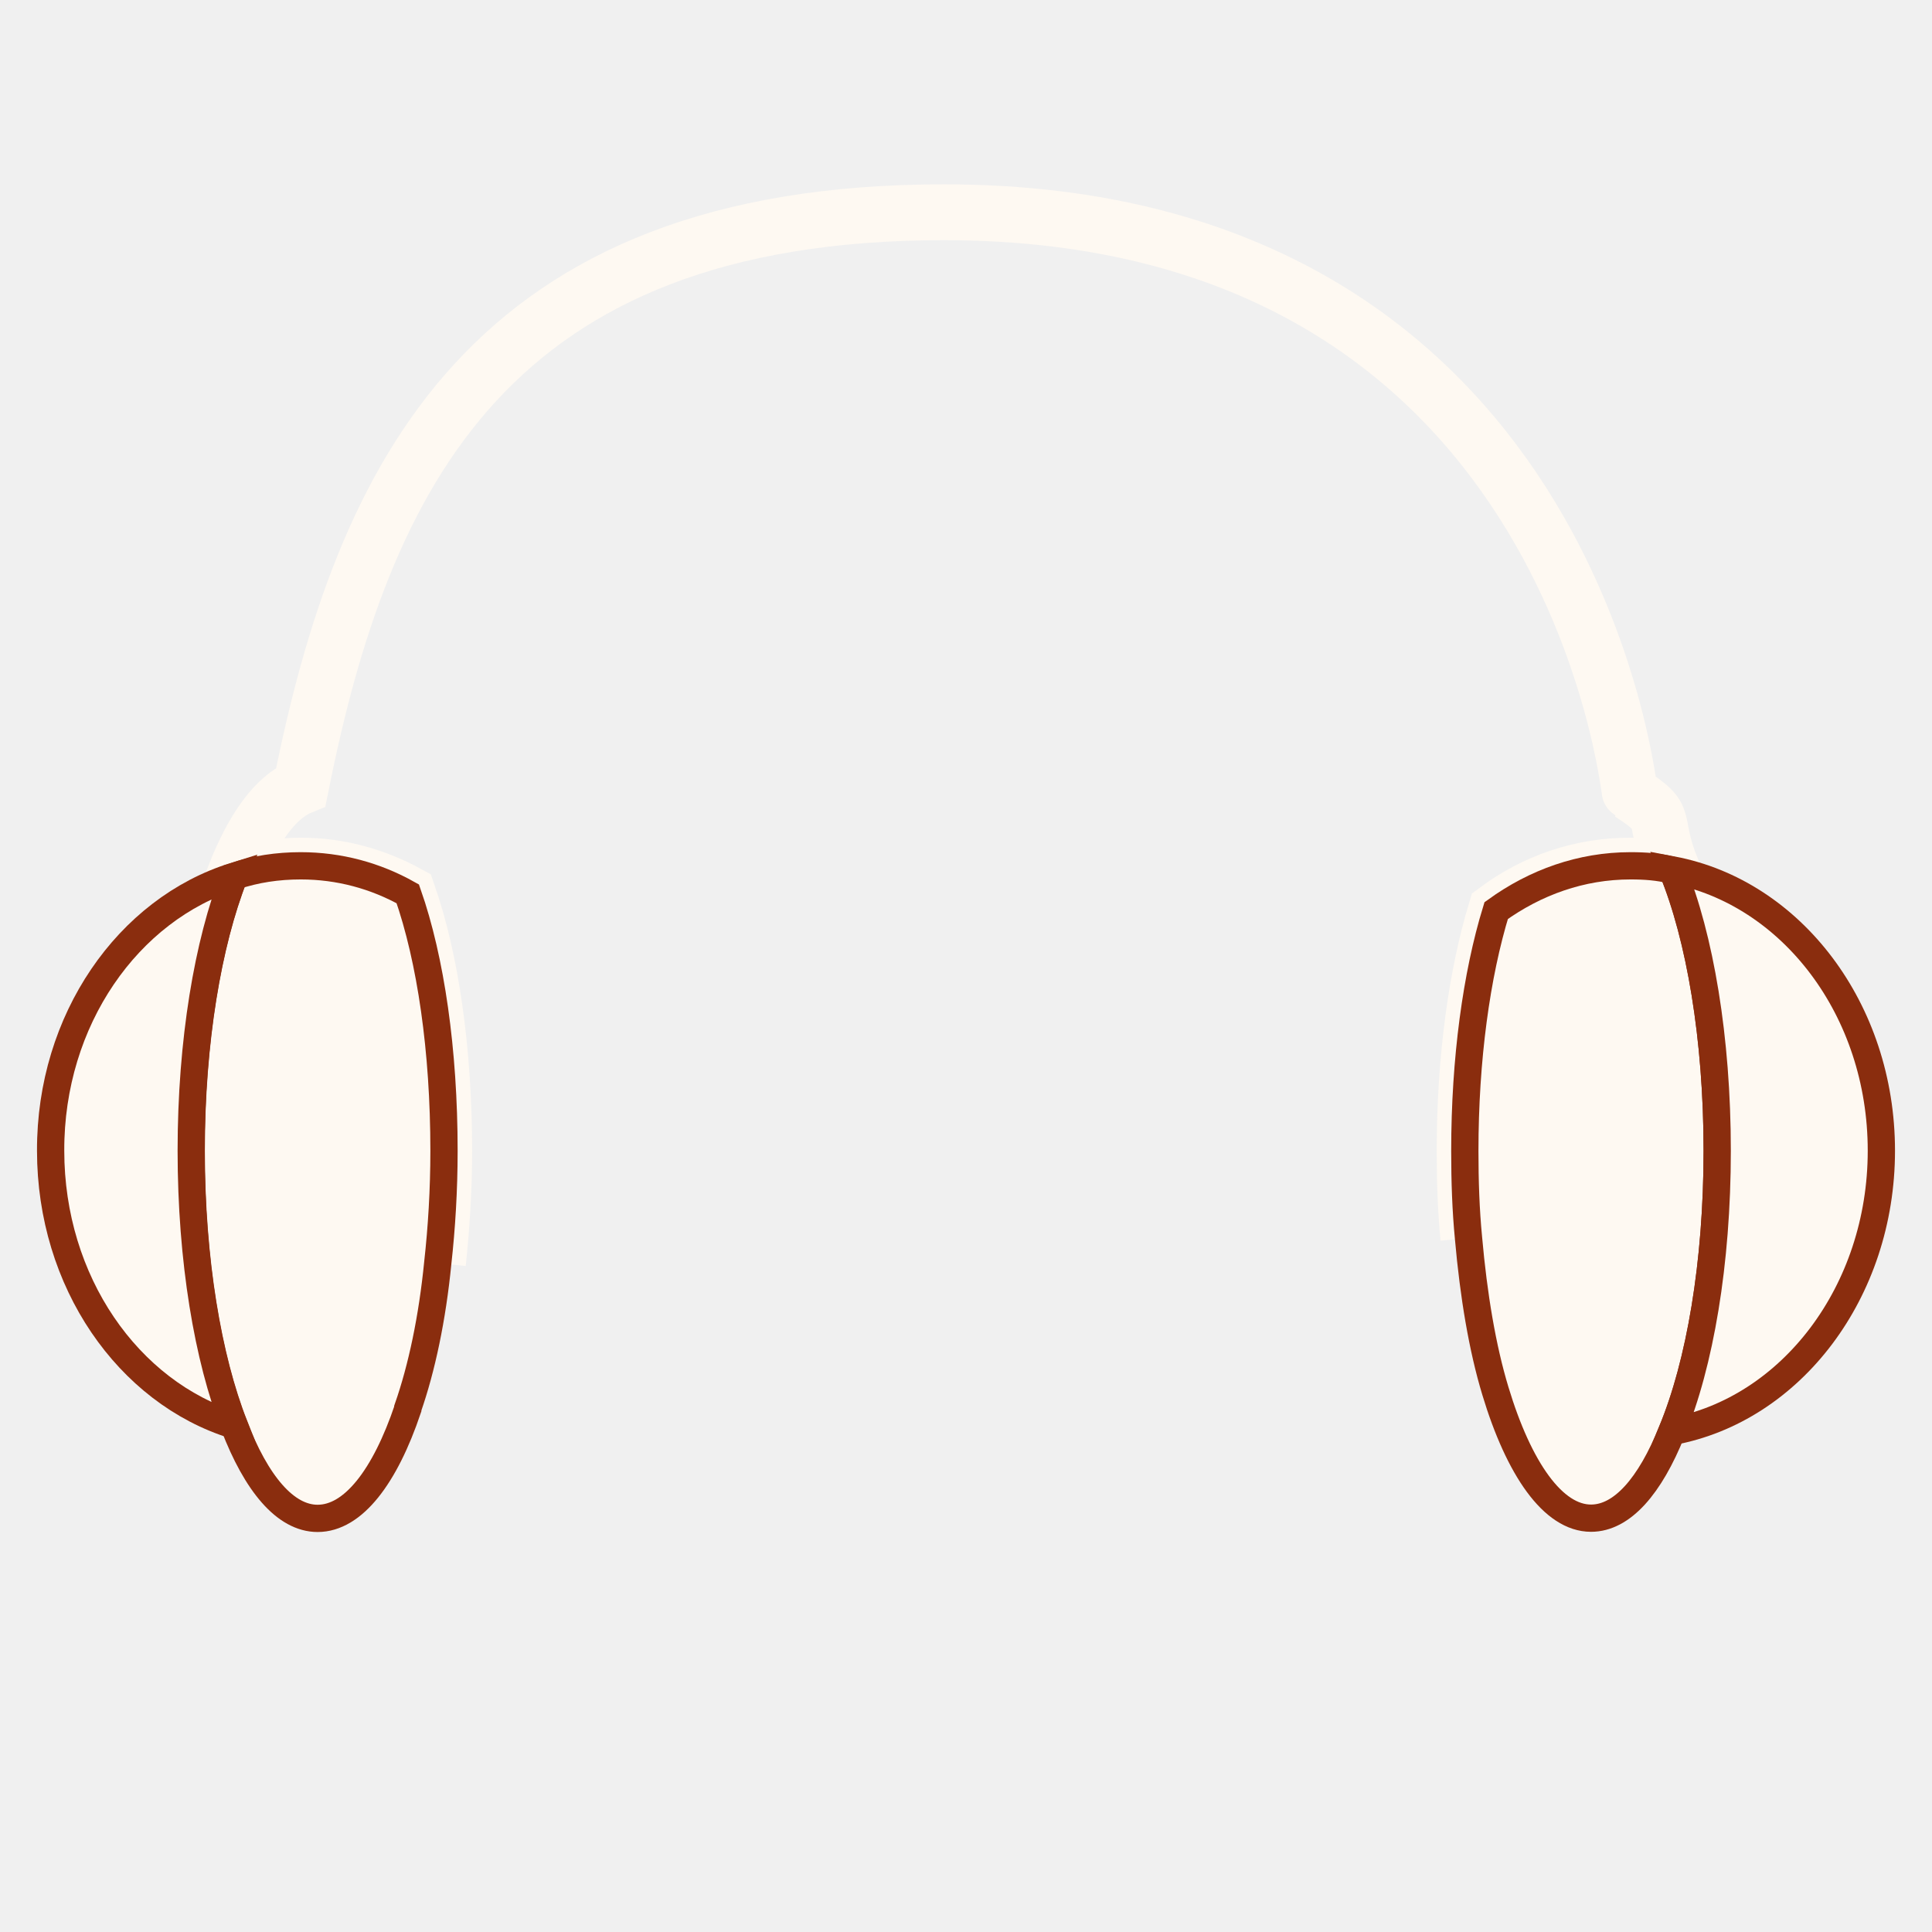
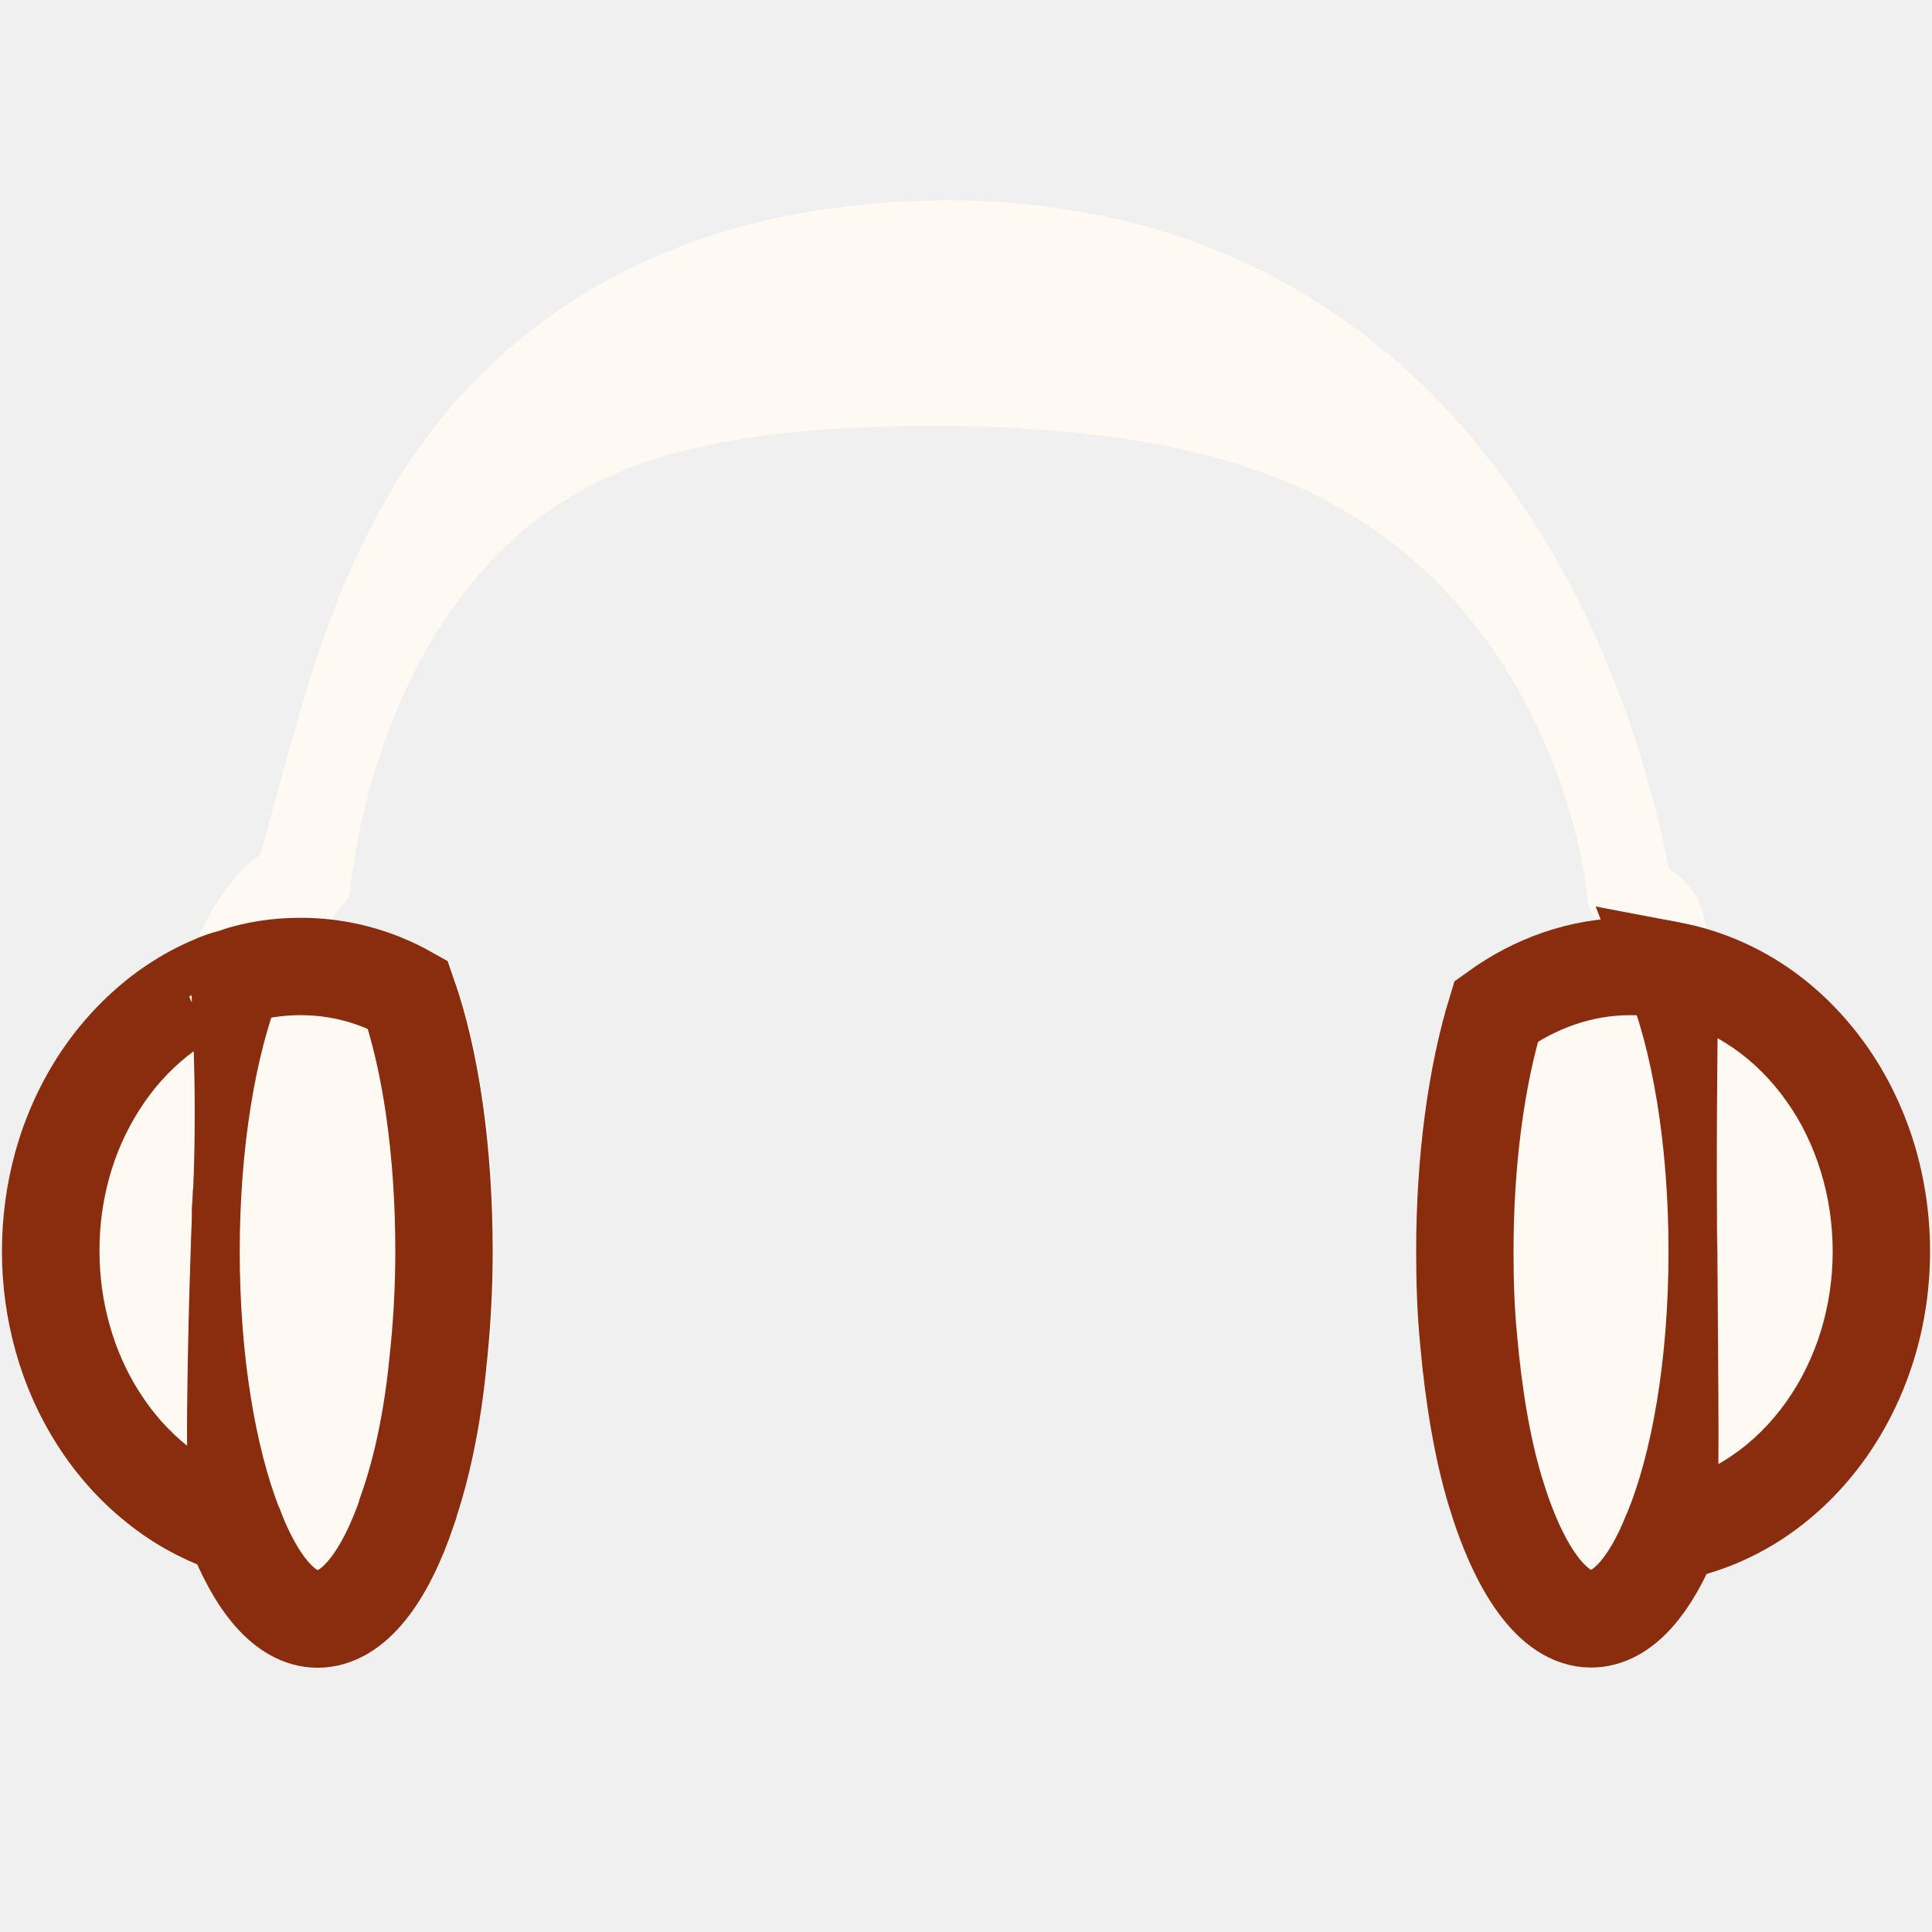
<svg xmlns="http://www.w3.org/2000/svg" version="1.1" id="Livello_1" x="0px" y="0px" viewBox="0 0 992.1 992.1" style="enable-background:new 0 0 992.1 992.1;" xml:space="preserve">
  <style type="text/css">
- 	.st0{fill:none;stroke:#FEF9F2;stroke-width:28.673;stroke-miterlimit:10;}
- 	.st1{fill:#FEF9F2;stroke:#8A2D0E;stroke-width:14;stroke-miterlimit:10;}
- 	.st2{fill:#FFFFFF;stroke:#FEF9F2;stroke-width:28.673;stroke-miterlimit:10;}
+ 	.st0{fill:#FEF9F2;}
+ 	.st1{fill:#FEF9F2;stroke:#8A2D0E;stroke-width:50;stroke-miterlimit:10;}
+ 	.st2{fill:#8A2D0E;}
+ 	.st3{fill:#FFFFFF;stroke:#FEF9F2;stroke-width:50;stroke-miterlimit:10;}
</style>
  <g>
-     <path class="st0" d="M224.9,648.6c1.9-18,3.2-37.5,3.2-57.6c0-51.7-6.8-98.3-18.6-132.1c-16.6-9.1-35.2-14.4-55-14.4   c-11.7,0-23.3,1.8-34.2,5.4c9.5-24.4,21.2-40.6,34.2-45.9c31.9-160,96.7-295,330.2-295c323.2,0,351.6,297.8,352.3,298.2   c21.5,13.8,10.5,11.7,21.7,39.6c-6.8-1.8-14-2.3-21.5-2.3c-25.6,0-49.1,8.2-69,23c-10,32.9-16.1,76.2-16.1,123.5   c0,15.4,0.5,30.3,1.9,44.7" />
-     <path class="st1" d="M228,590.9c0,20.1-1.2,39.6-3.2,57.6c-2.8,28.4-8.2,54-15.4,74.6v0.4c-11.7,34.7-28,56.2-46.3,56.2   c-16.6,0-31.5-18-42.9-47.7c-13.5-34.3-22.1-84.8-22.1-141s8.6-106.7,22.1-141c10.9-3.7,22.4-5.4,34.2-5.4c19.8,0,38.4,5.1,55,14.4   C221.2,492.7,228,539.4,228,590.9z" />
-     <path class="st1" d="M120.3,449.9c-13.5,34.3-22.1,84.8-22.1,141s8.6,106.7,22.1,141C65.8,715,26,658.2,26,590.9   C25.8,523.7,65.8,466.9,120.3,449.9z" />
-     <path class="st1" d="M881.8,590.9c0,58-8.9,109.5-23.3,144.2C847.3,763,833,779.6,817,779.6c-19.4,0-37-25.2-49.1-65.3   c-6.7-22.1-11.2-49.1-13.8-78.5c-1.4-14.4-1.9-29.3-1.9-44.7c0-47.3,6-90.6,16.1-123.5c20.1-14.5,43.6-23,69-23   c7.5,0,14.5,0.5,21.5,2.3C872.9,481.3,881.8,533.1,881.8,590.9z" />
-     <path class="st1" d="M966.1,590.9c0,72.5-46.4,133-107.6,144.2c14.4-34.7,23.3-86.4,23.3-144.2s-8.9-109.8-23-144.2   C919.9,458.3,966.1,518.4,966.1,590.9z" />
-     <path class="st2" d="M816.1,402.3" />
+     <g>
+       <path class="st0" d="M200,697.7c1.6-15.3,2.7-30.5,3-45.7c0.1-3.8,0.1-7.6,0.1-11.4c0-3.8,0-7.6-0.2-11.5    c-0.2-7.6-0.6-15.2-1-22.8c-1.1-15.2-2.7-30.2-5.3-45c-1.3-7.4-2.8-14.6-4.6-21.7c-1.8-7.1-3.8-14.1-6.1-20.8l11.6,13.7    c-5.4-2.9-11-5.4-16.7-7.2c-5.7-1.8-11.6-3-17.5-3.7c-3-0.3-5.9-0.4-8.9-0.5c-3,0-6,0.2-9,0.5c-5.9,0.6-11.7,1.9-17.3,3.7    l-50.6,16.6L97,492.5c2-5.1,4.2-10.2,6.7-15.4c2.5-5.1,5.4-10.3,8.8-15.5c3.4-5.2,7.4-10.4,12.4-15.5c5.1-5,11.6-10.1,20.1-13.7    l0,0L130,450.8c1.8-5.4,3.3-10.7,4.8-16.1c0.8-2.7,1.5-5.4,2.3-8.1c0.7-2.7,1.4-5.4,2.2-8.1c3-10.8,5.8-21.7,8.9-32.6    c6.1-21.8,12.6-43.7,20.6-65.6c8-21.9,17.8-43.6,30-64.7l2.3-4c0.7-1.3,1.6-2.6,2.4-3.9l4.9-7.8l1.2-2c0.4-0.6,0.9-1.3,1.3-1.9    l2.7-3.8c1.8-2.5,3.6-5.1,5.4-7.6c7.6-9.9,15.6-19.7,24.6-28.8c17.8-18.3,38.3-34.5,60.5-47.5c22.2-13.1,46-23.1,70.1-30.1    c24.1-7.1,48.6-11.3,72.8-13.5l9.1-0.7l4.5-0.4c1.5-0.1,3-0.1,4.5-0.2c6-0.2,12-0.4,18-0.5c6-0.1,12.1,0.1,18.2,0.2    c6.1,0.3,12.2,0.6,18.3,1.1c24.4,2,49,6.3,73,13.2c24,7.1,47.5,16.7,69.5,29.2c11,6.2,21.6,13,31.8,20.4    c10.1,7.4,19.9,15.2,29.1,23.7c1.2,1,2.3,2.1,3.4,3.2l3.4,3.2c1.1,1.1,2.3,2.1,3.4,3.2l3.3,3.3c2.2,2.2,4.3,4.4,6.4,6.7    c2.1,2.3,4.2,4.5,6.2,6.8l6,6.9l5.8,7.1c1.9,2.4,3.8,4.8,5.6,7.1c1.9,2.4,3.6,4.8,5.5,7.2c14.3,19.5,26.7,39.8,37.3,60.7    c10.7,20.9,19.6,42.3,27.2,64.1c7.5,21.8,13.7,43.9,18.6,66.6c0.6,2.8,1.2,5.7,1.7,8.6c0.6,2.9,1.1,5.8,1.6,8.6l0.2,1l0,0.1    c-0.1,1.6,1.1-0.3-3.5-8.6c-6.2-7.2-8.1-6.7-6.6-6.2l2.2,1.3c1.5,0.9,2.9,1.8,4.3,2.8c0.7,0.5,1.4,0.9,2.2,1.5l2.4,1.8    c0.7,0.5,1.7,1.4,2.7,2.2l1.4,1.2c0.2,0.2,0.5,0.5,0.8,0.8l0.8,0.8c0.5,0.6,1,1.1,1.6,1.7c0.1,0.2,0.2,0.3,0.4,0.4l0.4,0.5    l0.8,1.1c0.5,0.7,1,1.5,1.5,2.3c0.5,0.8,0.9,1.6,1.4,2.5l0.6,1.3c0.2,0.4,0.4,0.9,0.5,1.2c0.3,0.8,0.6,1.5,0.9,2.3l0.4,1.2    l0.3,0.9l0.5,1.8l1.2,4.8l0.2,0.9l0.2,0.8c0.2,0.5,0.3,1,0.5,1.5c0.7,1.9,1.3,3.7,2.2,5.7c0.8,1.9,1.9,3.9,3,5.8l0,0l25.5,47.9    l-55.1-14.5c-2.1-0.5-4.6-1-7.4-1.2c-1.4-0.1-3-0.2-4.6-0.2c-1.6,0-3.3,0-4.9,0c-3.2,0-6.3,0.3-9.4,0.6c-3.1,0.4-6.2,0.9-9.2,1.6    c-6.1,1.4-11.9,3.4-17.6,6.1c-5.7,2.6-11,5.9-16.2,9.7l9-12.8c-1.8,6.1-3.5,12.4-5,18.8c-1.5,6.4-2.7,12.9-3.8,19.4    c-2.2,13.1-3.8,26.4-4.8,39.8c-1,13.4-1.5,26.9-1.4,40.4c0,13.6,0.5,27,1.8,40l-49.8,4.8c-1.5-15.1-2-30-2-44.7    c-0.1-14.7,0.5-29.6,1.6-44.4c1.1-14.8,2.9-29.6,5.3-44.4c1.3-7.4,2.7-14.8,4.4-22.2c1.7-7.4,3.6-14.8,5.9-22.2l2.4-7.9l6.6-4.9    c7.7-5.7,16-10.7,24.8-14.8c8.8-4.1,18.1-7.4,27.6-9.5c4.7-1.1,9.6-1.9,14.4-2.5c4.8-0.5,9.7-0.9,14.5-1c2.5-0.1,4.7-0.1,7.1,0    c2.4,0.1,4.8,0.2,7.4,0.4c5.1,0.4,10.5,1.2,16.1,2.7l-29.6,33.5l0,0c-0.9-3.2-1.8-6.2-2.6-9.6c-0.4-1.6-0.8-3.3-1.2-5    c-0.4-1.7-0.7-3.4-1-5.1c-0.2-0.9-0.3-1.7-0.4-2.5l-0.2-1.2l-0.1-1.1c-0.2-1.5-0.3-2.7-0.4-3.3c0-0.1,0-0.1,0-0.2c0,0,0-0.1,0-0.1    c0,0.1,0,0.1,0.1,0.2c0.1,0.1,0.1,0.2,0.2,0.4c0,0,0.1,0.2,0.1,0.3c0.1,0.1,0.1,0.2,0.2,0.4c0.1,0.2,0.3,0.5,0.4,0.7    c0.1,0.2,0.2,0.4,0.4,0.6c0.1,0.1,0.2,0.2,0.2,0.3l0.1,0.1c0,0,0,0,0.1,0.1c0.1,0.1,0.1,0.1,0.2,0.2c0,0,0.1,0.1,0.1,0.1    c0,0,0.1,0.1,0.1,0c0-0.1-0.1-0.1-0.1-0.2c-0.1-0.1-0.1-0.2-0.4-0.5l-0.8-0.8c-0.3-0.3-0.8-0.6-1.2-0.9c-0.8-0.7-1.6-1.3-2.4-1.8    l-1.2-0.9c1.4,0.4-0.7,0.8-6.9-6.6c-4.6-8.5-3.5-10.5-3.6-9.1l-0.1-0.9l-0.1-1.1c-0.3-2.6-0.6-5-1-7.6c-0.4-2.5-0.8-5-1.2-7.5    c-3.6-20.2-9.7-40.2-17.6-59.2c-4-9.5-8.4-18.8-13.4-27.8l-1.8-3.4l-1.9-3.3c-1.3-2.2-2.6-4.4-3.9-6.6c-1.3-2.2-2.7-4.3-4.1-6.4    c-1.4-2.1-2.8-4.2-4.3-6.3c-11.7-16.6-25.2-31.7-40.1-44.7c-14.9-13-31.4-23.7-48.4-32.5c-8.5-4.4-17.3-8.1-26.2-11.4l-3.3-1.2    c-1.1-0.4-2.2-0.8-3.3-1.2l-6.7-2.3c-2.2-0.7-4.5-1.4-6.8-2c-1.1-0.3-2.2-0.7-3.4-1l-3.4-0.9c-2.3-0.6-4.5-1.3-6.8-1.8    c-2.3-0.5-4.6-1.1-6.8-1.7c-2.3-0.6-4.6-1-6.9-1.5l-3.4-0.8c-1.1-0.3-2.3-0.4-3.5-0.7c-2.3-0.4-4.6-0.9-6.9-1.3    c-2.3-0.4-4.6-0.7-6.9-1.1l-3.4-0.6l-3.5-0.5l-6.9-1c-18.6-2.4-37.5-3.9-56.6-4.7c-4.8-0.2-9.6-0.2-14.4-0.5l-7.3-0.1    c-2.4,0-4.8-0.1-7.3-0.1c-4.9,0.1-9.8,0.1-14.7,0.1l-3.7,0l-3.6,0.1l-7.3,0.2c-19.4,0.5-38.4,1.7-56.9,3.9    c-4.6,0.7-9.2,1.2-13.8,1.9c-4.5,0.8-9.1,1.6-13.6,2.3c-4.4,1-8.9,1.9-13.4,2.9l-6.6,1.7l-3.3,0.8c-1.1,0.3-2.3,0.5-3.3,0.9    l-6.5,2c-2.2,0.7-4.4,1.3-6.5,2.1l-6.4,2.4l-3.2,1.2l-3.1,1.4l-6.3,2.8l-1.6,0.7l-1.5,0.8l-3.1,1.6l-6.2,3.1l-5.9,3.5    c-32.1,18.7-58.8,49.2-78,85.4c-9.6,18.1-17.4,37.6-23.3,57.7c-3,10.1-5.5,20.4-7.6,30.7c-1.1,5.2-1.9,10.5-2.8,15.7    c-0.8,5.3-1.4,10.6-1.9,15.9l-15.1,18.3l0,0c-0.5,0.3-2,1.1-3.8,2.9c-1.8,1.8-3.9,4.4-5.8,7.4c-2,3-3.9,6.4-5.7,10    c-1.8,3.6-3.4,7.5-5,11.5l-31.1-32.8c9.1-3,18.4-5,27.8-5.9c4.7-0.5,9.4-0.7,14.1-0.7c4.7,0,9.4,0.2,14.1,0.7    c9.4,1,18.6,2.9,27.6,5.8c8.9,2.8,17.5,6.6,25.6,11l8.4,4.6l3.2,9.1c2.9,8.4,5.3,16.8,7.4,25.2c2.1,8.4,3.8,16.8,5.3,25.1    c3,16.8,4.8,33.5,6,50.2c0.5,8.3,1,16.7,1.1,25c0.1,4.2,0.1,8.3,0.2,12.5c0,4.2,0,8.4-0.1,12.6c-0.3,16.8-1.5,33.4-3.2,49.9    L200,697.7z" />
+     </g>
+     <path class="st1" d="M228,642.6c0,20.1-1.2,39.6-3.2,57.6c-2.8,28.4-8.2,54-15.4,74.6v0.4c-11.7,34.7-28,56.2-46.3,56.2   c-16.6,0-31.5-18-42.9-47.7c-13.5-34.3-22.1-84.8-22.1-141c0-56.2,8.6-106.7,22.1-141c10.9-3.7,22.4-5.4,34.2-5.4   c19.8,0,38.4,5.1,55,14.4C221.2,544.4,228,591.1,228,642.6z" />
+     <g>
+       <path class="st0" d="M120.3,501.6c-13.5,34.3-22.1,84.8-22.1,141c0,56.2,8.6,106.7,22.1,141C65.8,766.7,26,709.9,26,642.6    C25.8,575.4,65.8,518.6,120.3,501.6z" />
+       <path class="st2" d="M138.6,484.6c1,2.7,2,5.9,2.6,9.4c0.6,3.5,0.7,7.3,0.1,10.9c-0.5,3.6-1.6,6.8-2.8,9.4l-0.5,1    c0,0.1-0.1,0.2-0.1,0.2l-0.1,0l-0.1,0.1l-0.4,0.4l-0.8,0.8c-1,1.1-2.1,2.2-3.1,3.3c-0.5,0.6-1,1.1-1.5,1.7c-0.5,0.6-1,1.2-1.4,1.7    c-0.9,1.2-1.9,2.4-2.8,3.6c-0.9,1.2-1.7,2.5-2.6,3.7c-1.7,2.5-3.3,5.1-4.8,7.7c-6,10.5-10.6,21.7-14,33.2    c-3.4,11.5-5.6,23.3-6.8,35.2l-0.4,4.5c-0.1,1.5-0.2,3-0.3,4.5c-0.2,3-0.3,6-0.3,9c-0.2,6-0.1,12,0.1,17.9    c0.9,23.9,4.5,47.7,11.5,70.5c3.5,11.4,7.9,22.5,13.4,32.9c1.4,2.6,2.8,5.2,4.3,7.7c0.8,1.3,1.5,2.5,2.3,3.7    c0.8,1.2,1.6,2.4,2.4,3.6c3.3,4.8,6.9,9.3,11,13.3l0,0l17.8,48.1l-48.5-15.1C95.3,802,79,793.1,65,781.8    c-14.1-11.3-26-24.8-35.5-39.7C10.4,712.3,1,677.2,1,642.6c0-17.3,2.3-34.8,7-51.6c4.7-16.8,11.9-33.1,21.4-48    c9.5-14.9,21.5-28.4,35.5-39.7c7-5.6,14.6-10.7,22.6-15c2-1.1,4.1-2.1,6.1-3.1c2-1,4.2-1.9,6.3-2.8c2.1-0.9,4.3-1.7,6.4-2.5    l0.5-0.2c0.6-0.2,1.2-0.4,1.9-0.6c1.3-0.4,2.7-0.7,4.2-1c3-0.5,6.3-0.6,9.6-0.2c3.3,0.4,6.5,1.4,9.3,2.6    C134.5,481.8,136.8,483.2,138.6,484.6z M102,518.6c0.9,1.6,2.3,3.4,4.1,4.9c1.8,1.5,4.2,2.8,6.6,3.5c2.4,0.7,4.9,0.9,6.9,0.7    c1-0.1,2-0.3,2.8-0.5c0.4-0.1,0.8-0.2,1.2-0.4c0.1-0.1,0.1,0,0.1,0l-0.1,0l-0.1,0.1c-1.4,0.6-2.8,1.1-4.1,1.6    c-1.4,0.6-2.7,1.2-4.1,1.8c-1.3,0.7-2.7,1.3-4,2c-5.3,2.9-10.3,6.2-15.1,10c-9.5,7.6-17.9,17-24.6,27.6    c-6.8,10.6-12,22.3-15.4,34.5c-3.4,12.3-5.2,25-5.1,38c0,13,1.7,25.7,5.2,38c3.4,12.3,8.6,24,15.4,34.6    c6.7,10.6,15.1,20,24.6,27.6c9.5,7.6,20.2,13.4,31.5,16.9l-30.7,33l0,0c-0.5-14.2-0.9-27.3-1-40.1c-0.1-12.8-0.1-25.2,0.1-37.5    c0.3-24.6,0.9-48.6,1.7-72.5l1.5-35.9c0.4-12,0.6-24,0.6-36.1c0-12.2-0.3-24.5-0.7-37.3l-0.4-9.7c-0.1-1.6-0.1-3.3-0.2-4.9    c-0.1-1.7-0.1-3.3-0.2-5c-0.2-3.4-0.3-6.8-0.6-10.3l-0.1-1.3l-0.1-0.7l0-0.2l0-0.1c0,0,0,0.1-0.1,0.1c-0.1,0.1-0.2,0.3-0.3,0.4    c-0.7,1.2-1.2,3-1.2,5.2c0,2.1,0.6,4.6,1.7,6.7C98.9,515.6,100.5,517.3,102,518.6z" />
+     </g>
+     <path class="st1" d="M881.8,642.6c0,58-8.9,109.5-23.3,144.2c-11.2,27.9-25.5,44.5-41.5,44.5c-19.4,0-37-25.2-49.1-65.3   c-6.7-22.1-11.2-49.1-13.8-78.5c-1.4-14.4-1.9-29.3-1.9-44.7c0-47.3,6-90.6,16.1-123.5c20.1-14.5,43.6-23,69-23   c7.5,0,14.5,0.5,21.5,2.3C872.9,533,881.8,584.8,881.8,642.6z" />
+     <g>
+       <path class="st0" d="M966.1,642.6c0,72.5-46.4,133-107.6,144.2c14.4-34.7,23.3-86.4,23.3-144.2c0-57.8-8.9-109.8-23-144.2    C919.9,510,966.1,570.1,966.1,642.6z" />
+       <path class="st2" d="M991.1,642.6c0,18.6-2.7,37.4-8.2,55.3c-5.5,18-13.8,35.2-24.8,50.8c-11,15.5-24.8,29.4-40.9,40.3    c-16.1,10.9-34.7,18.8-54.2,22.4l-44.1,8l16.5-42.2l0,0c4.5-3.9,8.4-8.4,12-13.2c0.9-1.2,1.8-2.4,2.6-3.7c0.8-1.3,1.7-2.5,2.5-3.8    c1.7-2.5,3.1-5.2,4.6-7.8c5.8-10.7,10.4-22,14-33.7c7.2-23.4,10.5-47.9,10.7-72.4c0.2-24.5-2.8-49-9.9-72.5    c-3.6-11.7-8.1-23.1-14-33.8c-1.5-2.7-3-5.3-4.7-7.8c-0.8-1.3-1.6-2.5-2.5-3.8c-0.9-1.2-1.8-2.5-2.7-3.7    c-3.6-4.8-7.7-9.3-12.3-13.1l0,0l-16.3-42.4l44.1,8.4c19.4,3.7,37.9,11.6,54,22.5c16.1,10.9,29.8,24.8,40.8,40.3    c11,15.5,19.2,32.8,24.7,50.7C988.4,605.3,991.1,624,991.1,642.6z M941.1,642.6c0-13.8-2-27.6-6-40.7c-4-13.1-9.9-25.5-17.7-36.4    c-7.7-11-17.3-20.5-28-27.8c-10.8-7.3-22.8-12.4-35.2-14.8l27.8-34l0,0c-0.1,7.5,0.1,14.6,0,21.4l0,5.1c0,1.7,0,3.4,0,5    c0,1.7,0,3.3,0,5l0,4.9l-0.3,38.3c-0.1,12.5-0.1,24.9-0.1,37.2c0,12.3,0.1,24.5,0.3,36.8l0.5,74c0.1,12.5,0.1,25.2,0,38.3    c-0.1,3.3,0,6.6-0.1,9.9l-0.1,5l-0.1,5.1c0,6.9-0.4,13.9-0.5,21.3l0,0L854,762.2c12.5-2.3,24.5-7.3,35.2-14.6    c10.8-7.3,20.3-16.8,28.1-27.8c7.8-11,13.8-23.4,17.8-36.5C939.1,670.2,941.1,656.5,941.1,642.6z" />
+     </g>
+     <path class="st3" d="M816.1,454" />
  </g>
</svg>
